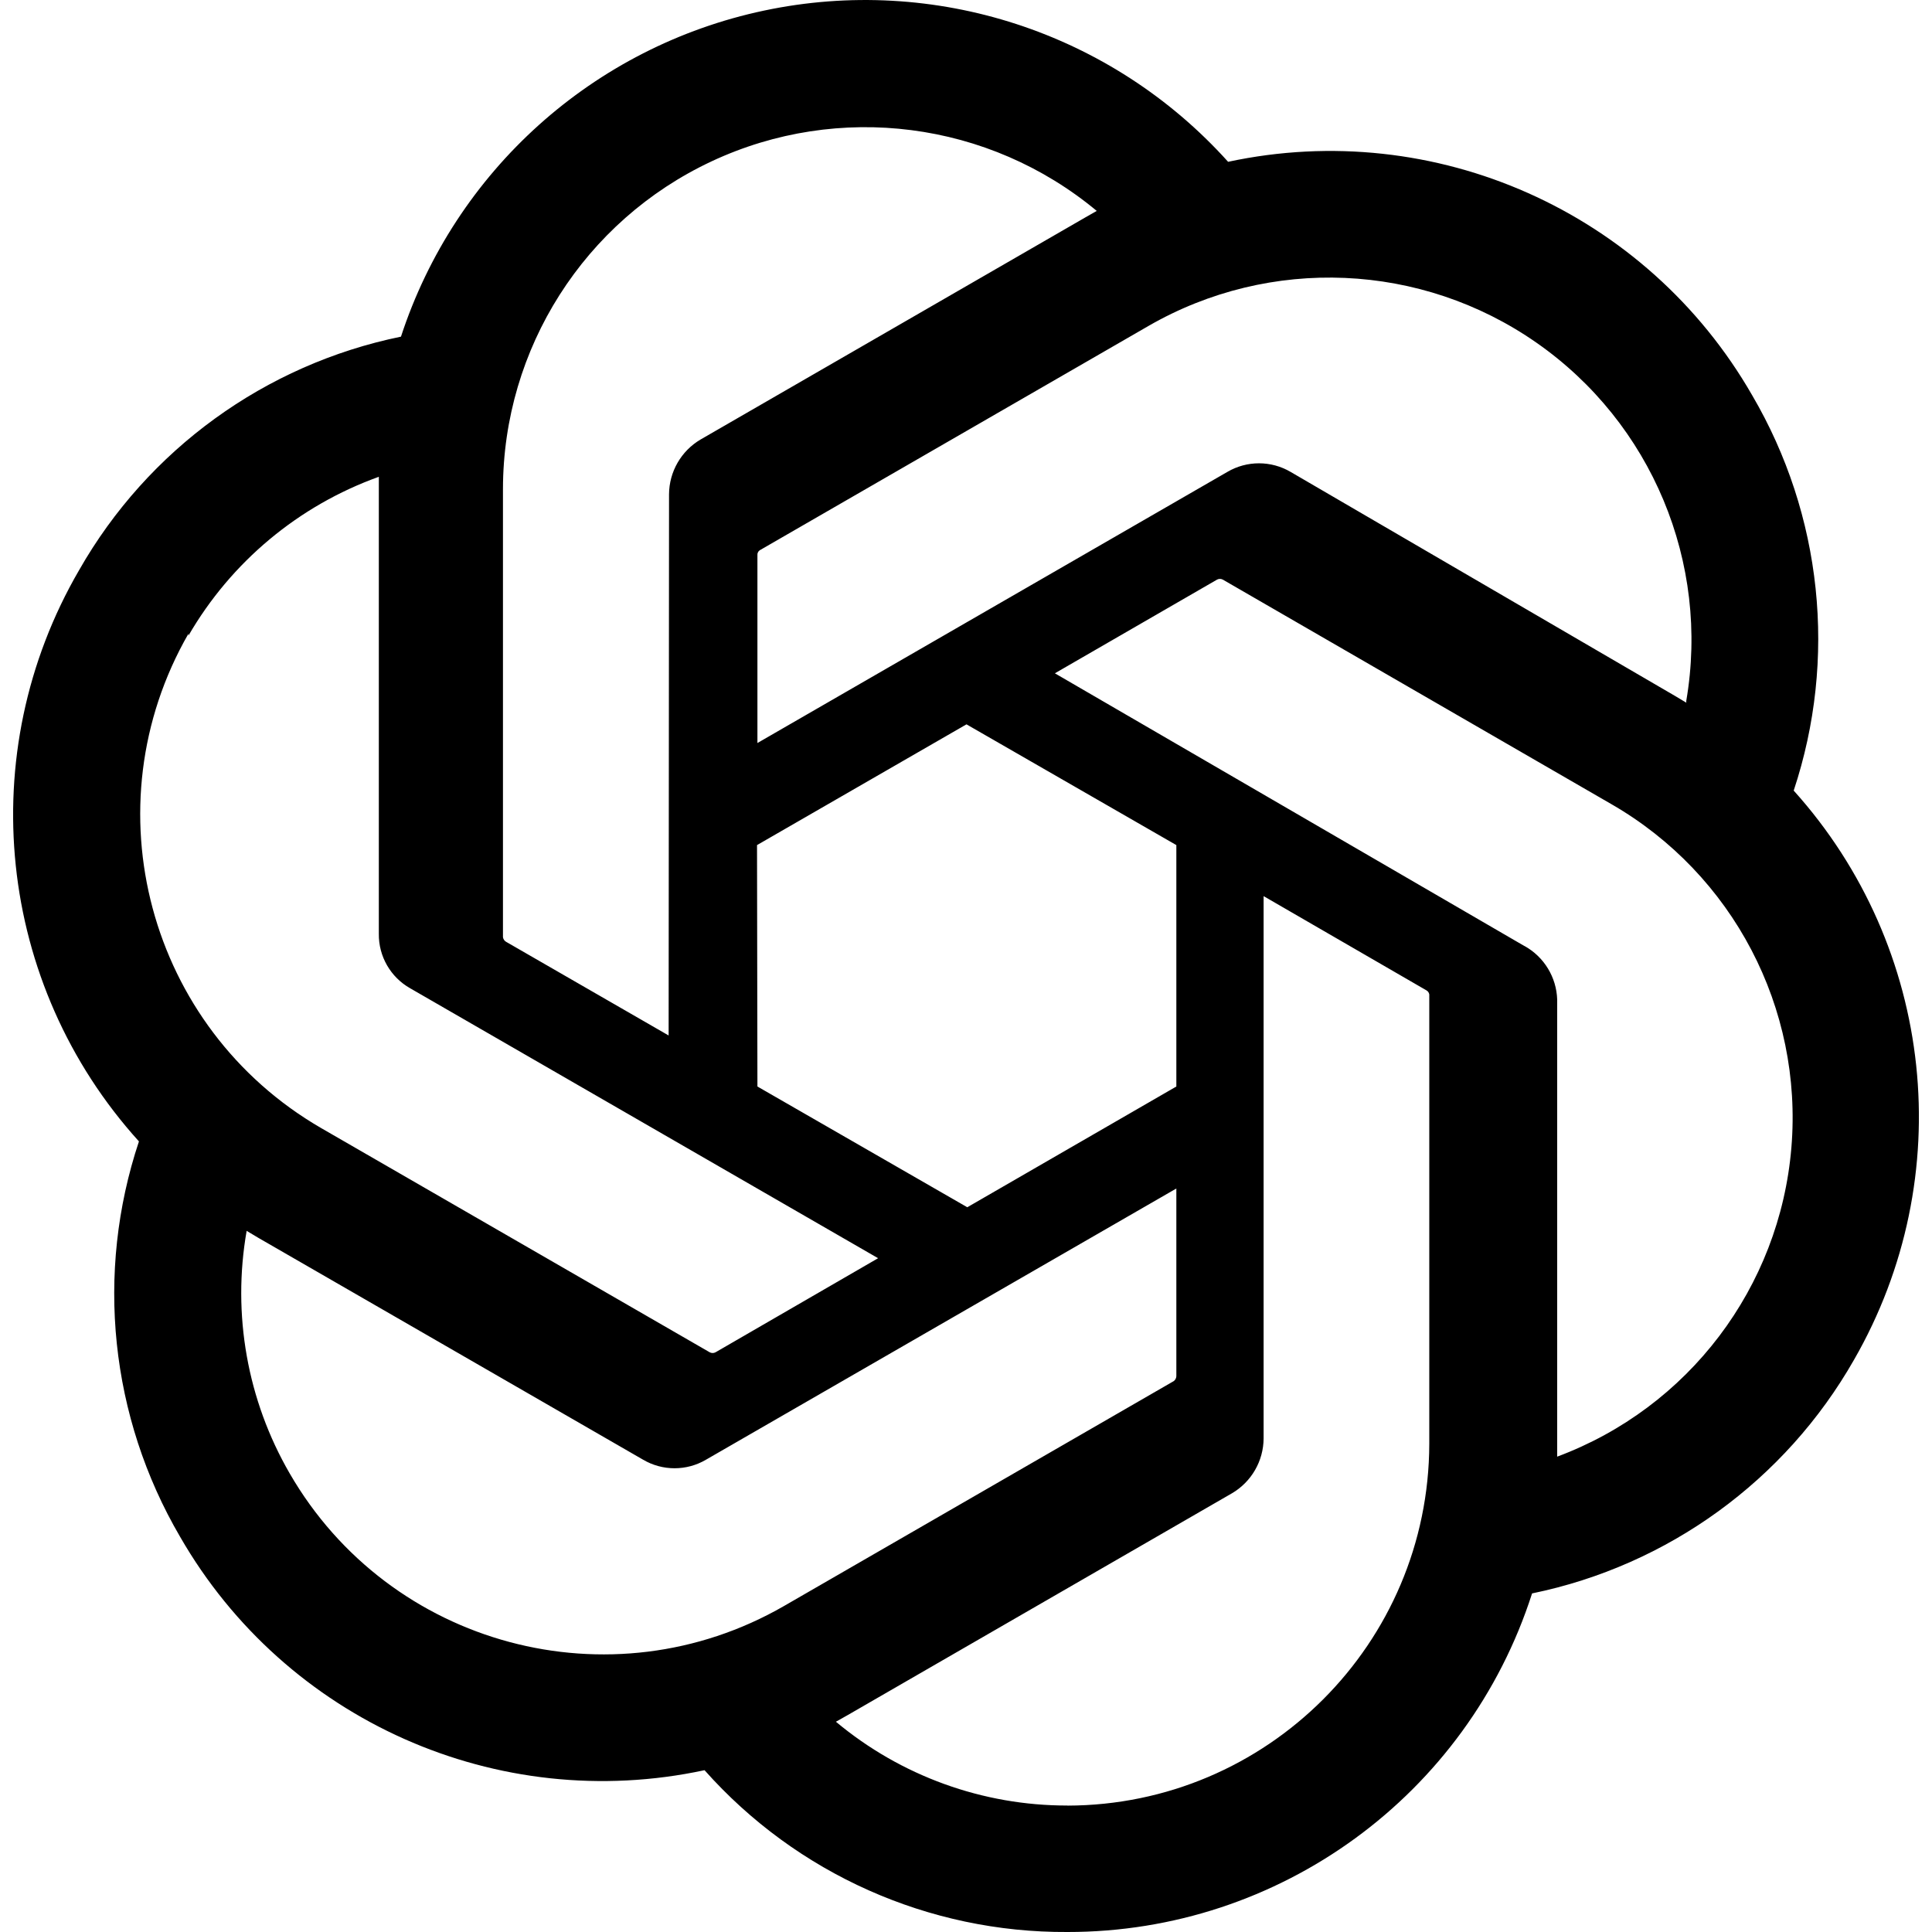
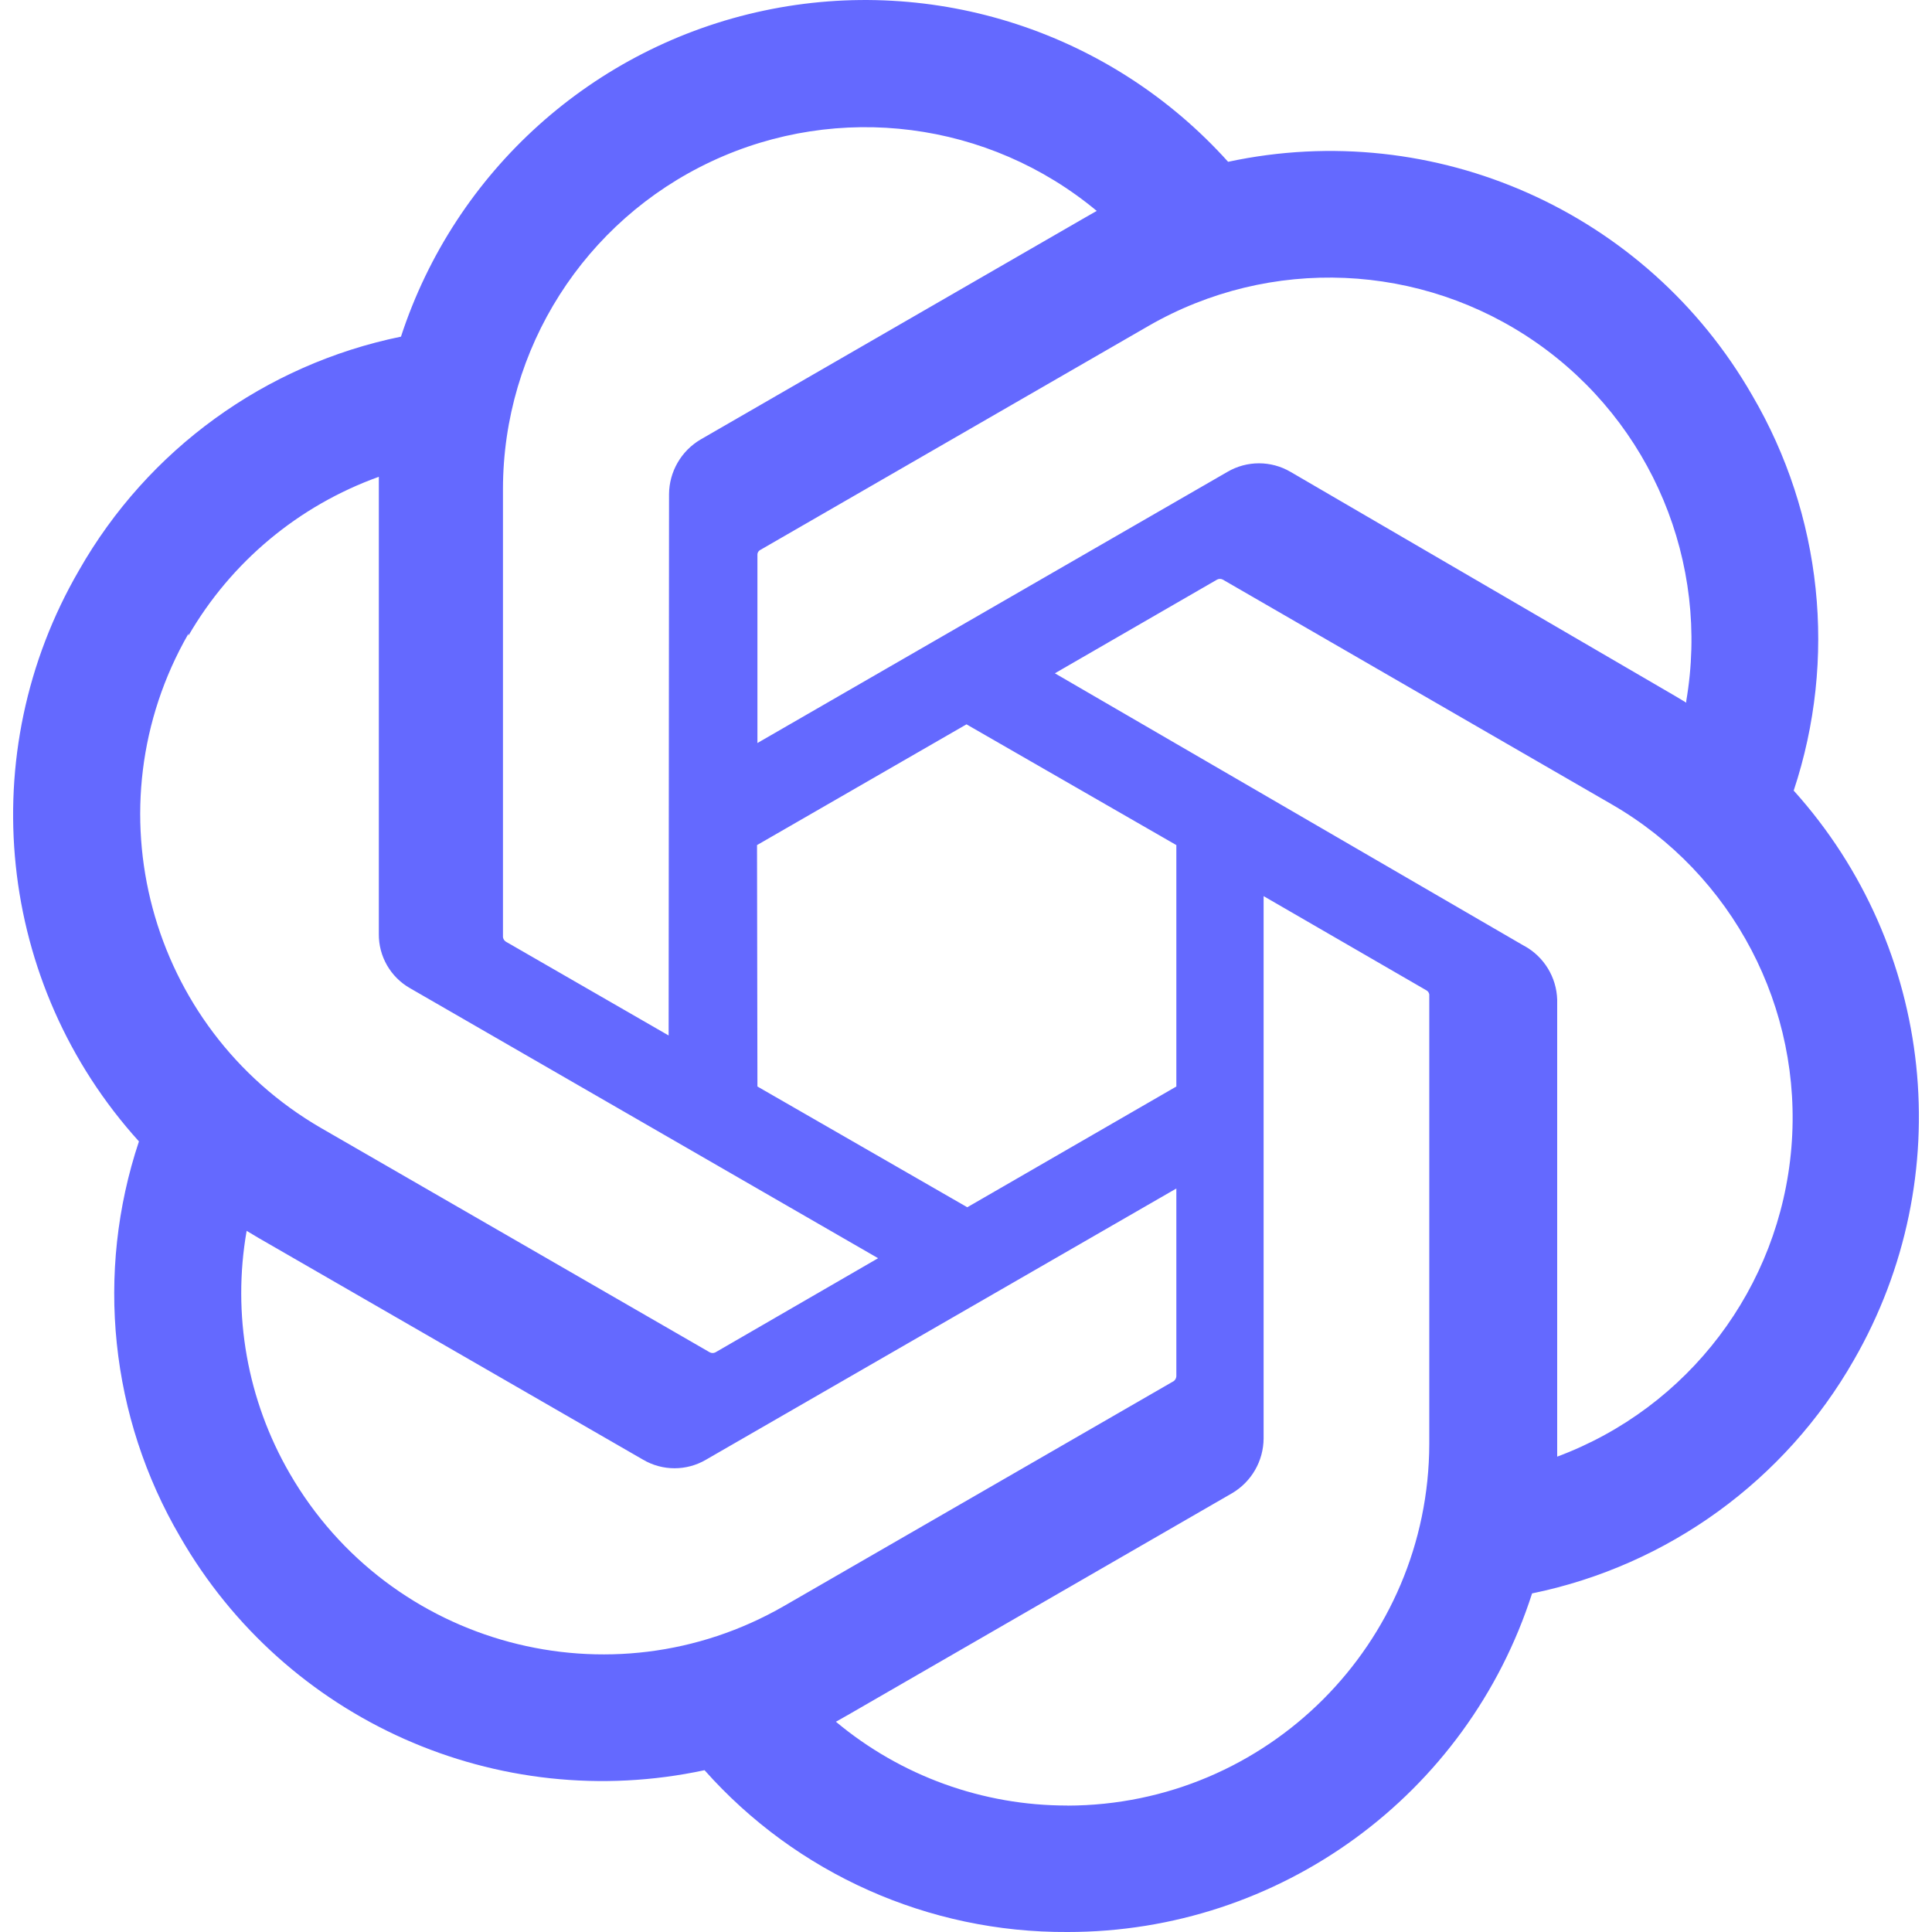
- <svg xmlns="http://www.w3.org/2000/svg" fill="#000000" width="800px" height="800px" viewBox="0 0 24 24" role="img">
+ <svg xmlns="http://www.w3.org/2000/svg" fill="#6469ff" width="800px" height="800px" viewBox="0 0 24 24" role="img">
  <path d="M22.282 9.821a5.985 5.985 0 0 0-.516-4.911 6.046 6.046 0 0 0-6.51-2.9A6.065 6.065 0 0 0 4.981 4.182a5.985 5.985 0 0 0-3.998 2.9 6.046 6.046 0 0 0 .743 7.097 5.98 5.98 0 0 0 .511 4.911 6.051 6.051 0 0 0 6.515 2.9A5.985 5.985 0 0 0 13.26 24a6.056 6.056 0 0 0 5.772-4.206 5.989 5.989 0 0 0 3.998-2.9 6.056 6.056 0 0 0-.748-7.073zm-9.022 12.608a4.476 4.476 0 0 1-2.876-1.041l.142-.08 4.778-2.758a.795.795 0 0 0 .393-.681v-6.737l2.02 1.169a.071.071 0 0 1 .038.052v5.583a4.504 4.504 0 0 1-4.495 4.494zm-9.661-4.125a4.471 4.471 0 0 1-.535-3.014l.142.085 4.783 2.758a.771.771 0 0 0 .781 0l5.843-3.369v2.332a.08.08 0 0 1-.033.061L9.74 19.95a4.499 4.499 0 0 1-6.141-1.646zM2.341 7.896a4.485 4.485 0 0 1 2.365-1.973V11.6a.766.766 0 0 0 .388.676l5.814 3.354-2.02 1.169a.076.076 0 0 1-.071 0l-4.83-2.787A4.504 4.504 0 0 1 2.341 7.872zm16.596 3.856L13.104 8.364 15.119 7.2a.076.076 0 0 1 .071 0l4.83 2.791a4.494 4.494 0 0 1-.676 8.104v-5.677a.79.79 0 0 0-.407-.667zm2.011-3.023l-.142-.085-4.774-2.782a.776.776 0 0 0-.785 0L9.409 9.23V6.897a.066.066 0 0 1 .028-.061l4.83-2.787a4.499 4.499 0 0 1 6.68 4.66zM8.306 12.863l-2.02-1.164a.08.08 0 0 1-.038-.057V6.074a4.499 4.499 0 0 1 7.376-3.454l-.142.081L8.704 5.459a.795.795 0 0 0-.393.681zm1.098-2.365l2.602-1.5 2.607 1.5v2.999l-2.597 1.5-2.607-1.5Z" />
</svg>
